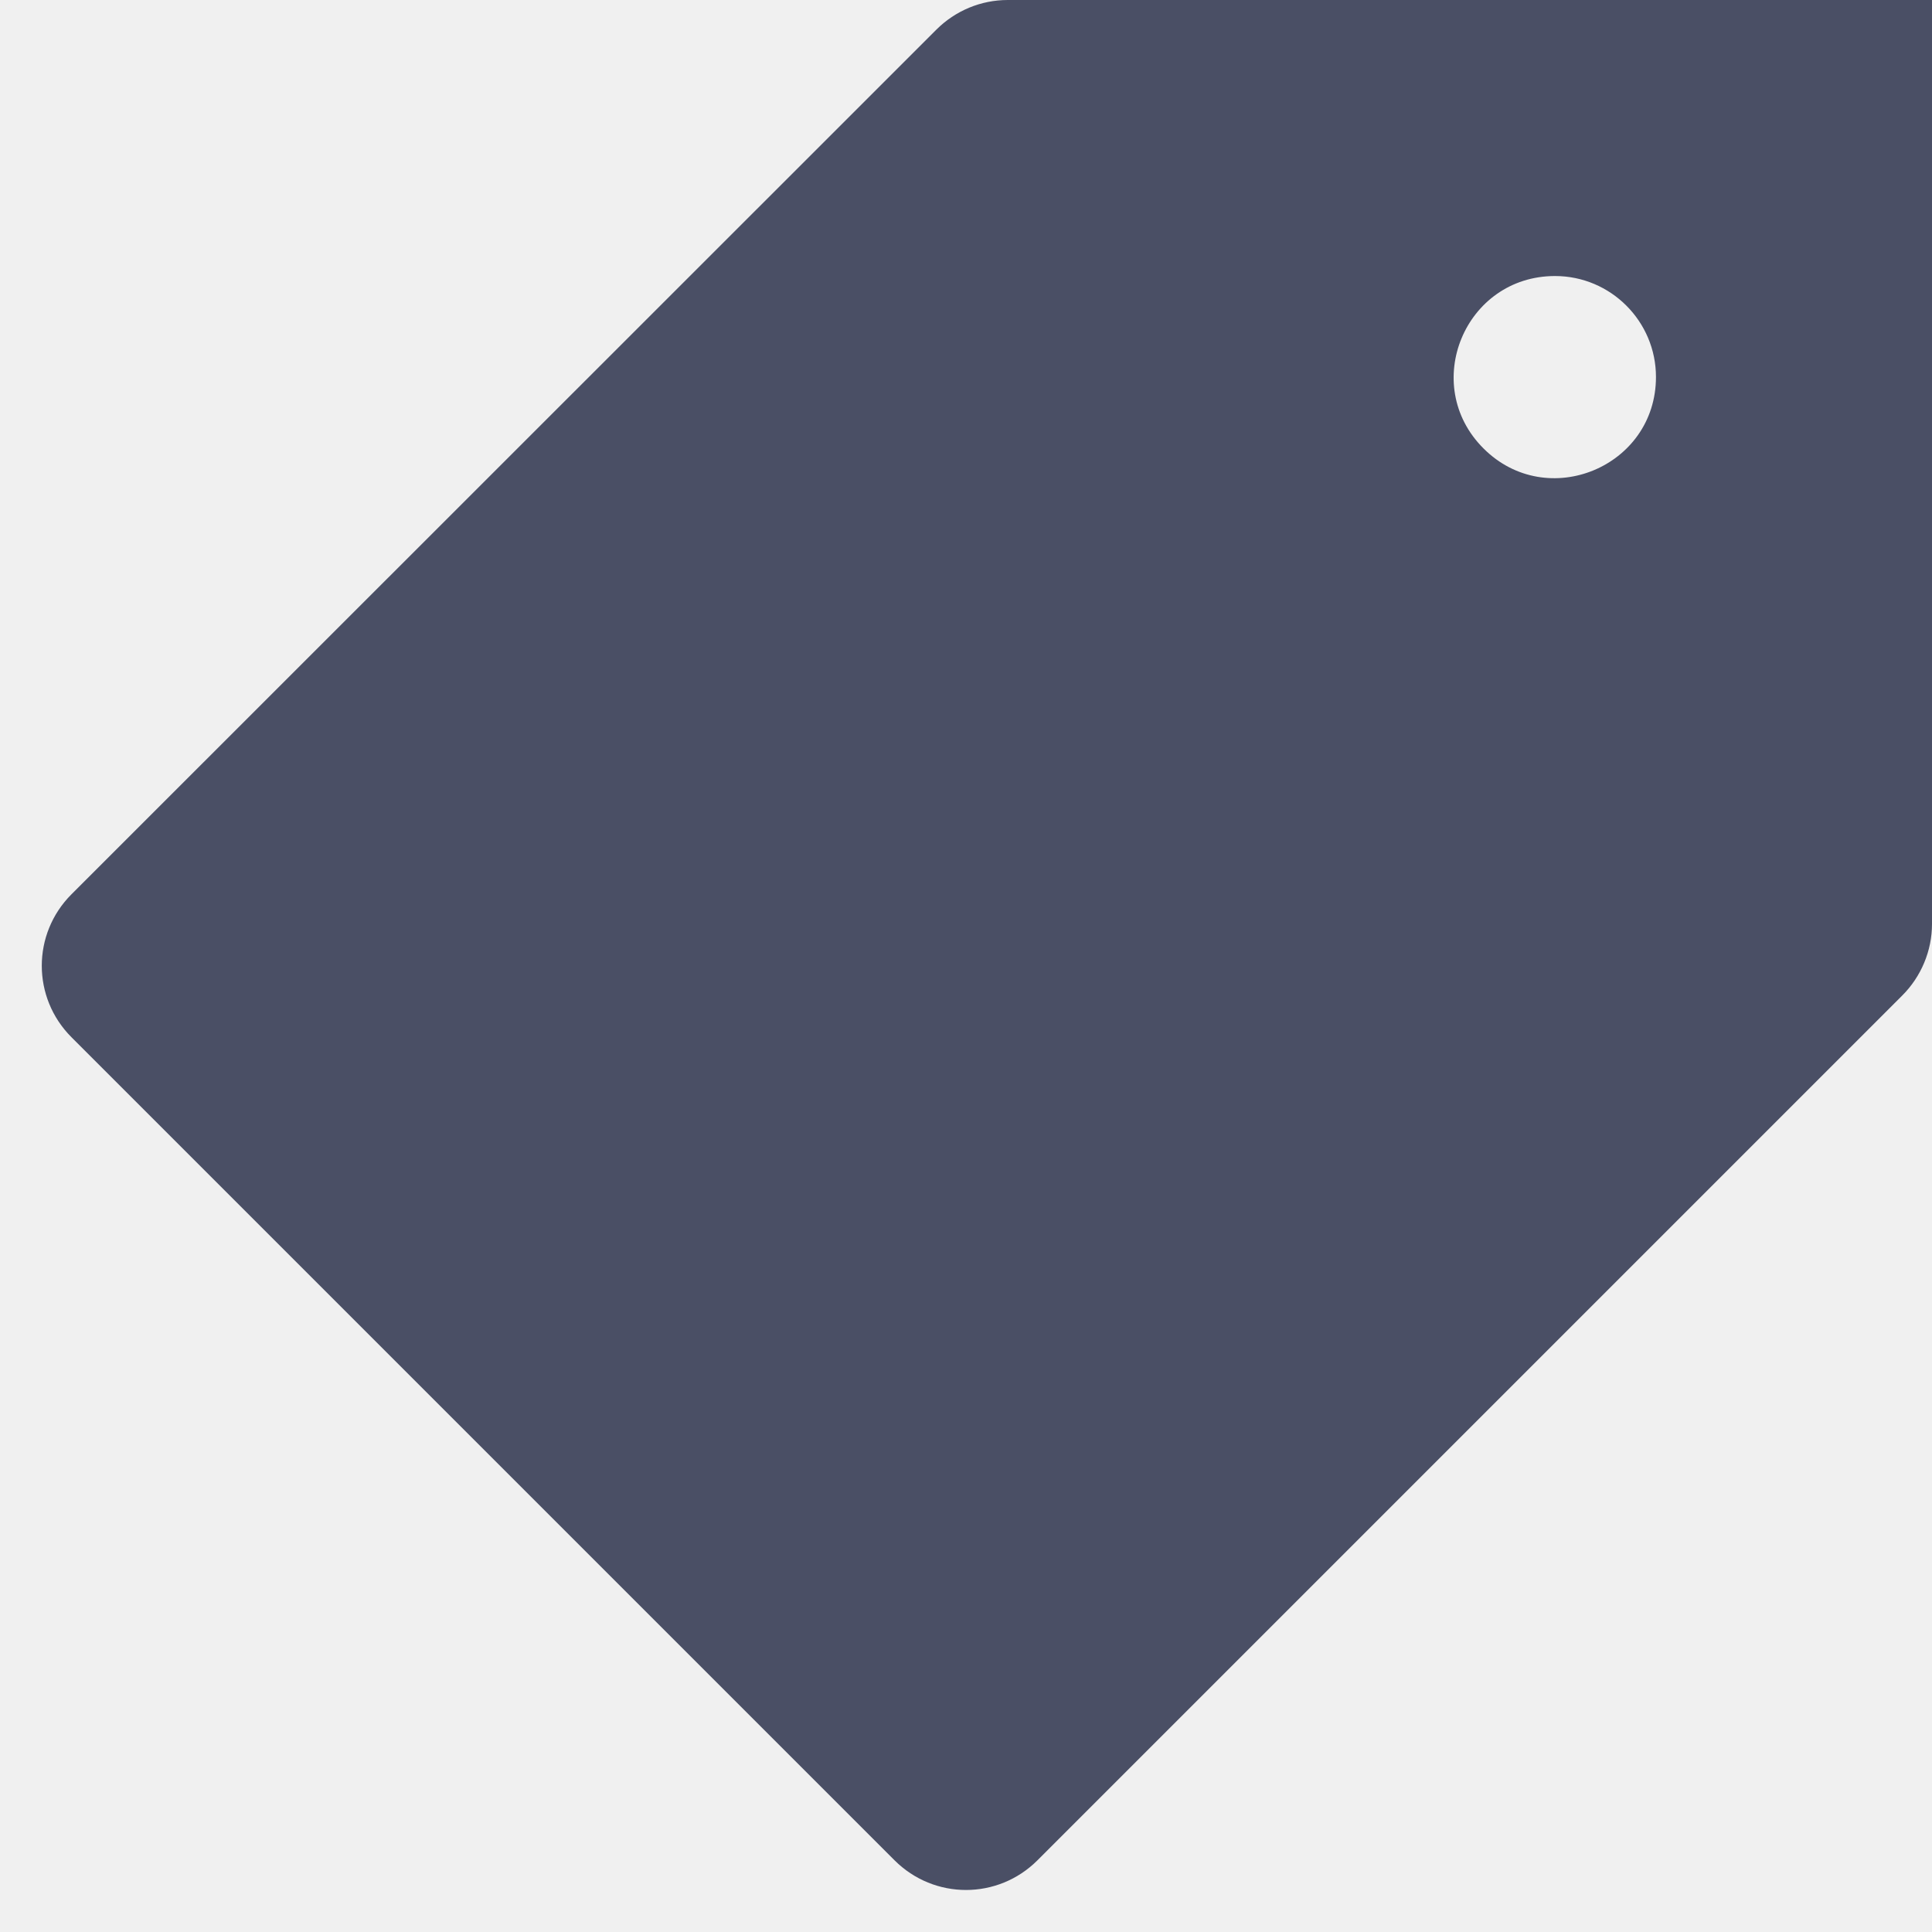
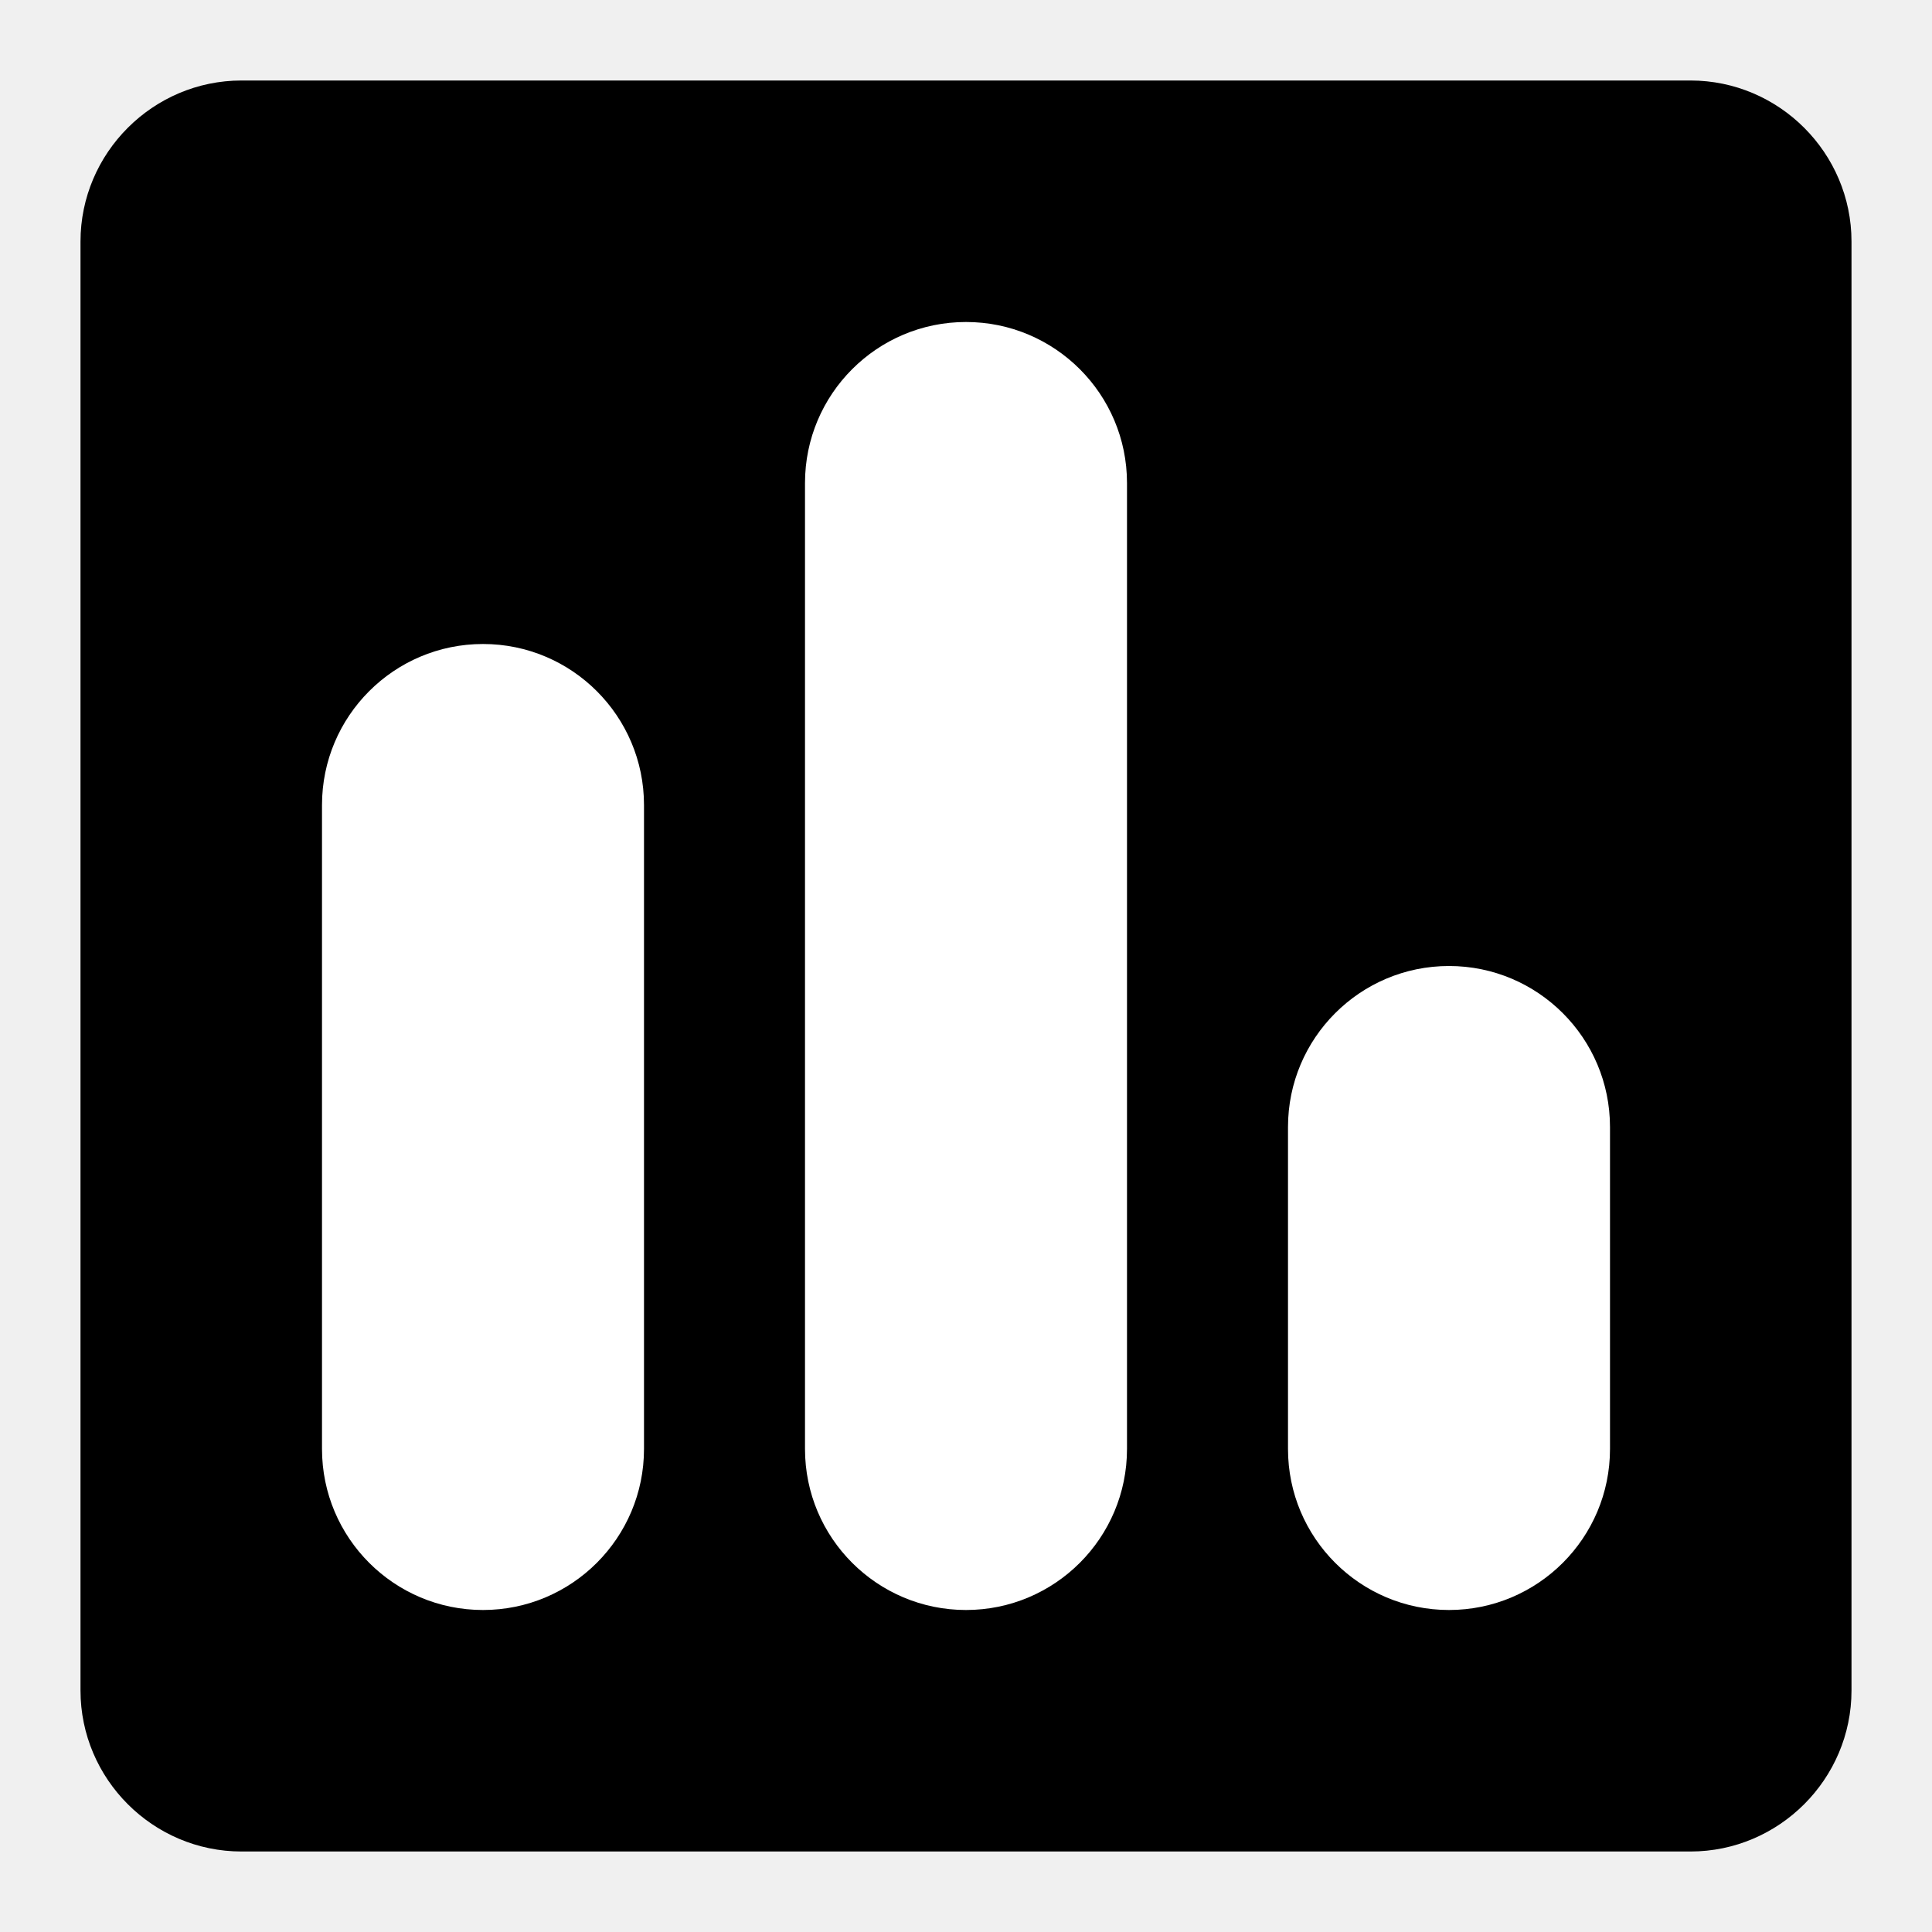
- <svg xmlns="http://www.w3.org/2000/svg" version="1.1" id="information" x="0px" y="0px" viewBox="0 0 800 800" enable-background="new 0 0 800 800" xml:space="preserve">
-   <path id="information_1_" fill="#4A4F65" d="M800,0H417.3c-11.1,0-21.7,4.4-29.6,12.3l-358.1,358c-16.4,16.4-16.4,42.8,0,59.2  l340.8,340.8c16.4,16.4,42.8,16.4,59.2,0l358.1-358.1c7.8-7.8,12.3-18.5,12.3-29.6V0L800,0z M643.9,114.3L643.9,114.3  c23.1,0,41.8,18.8,41.8,41.8l0,0c0,37.3-45.1,55.9-71.4,29.6l0,0C587.9,159.4,606.5,114.3,643.9,114.3z" />
+ <svg xmlns="http://www.w3.org/2000/svg" version="1.1" x="0px" y="0px" viewBox="0 0 1200 1200" enable-background="new 0 0 1200 1200" xml:space="preserve">
+   <g id="grid" display="none">
+     <g id="tilt_x5F_down" display="inline">
+ 	</g>
+     <g id="tilt_x5F_up" display="inline">
+ 	</g>
+     <g id="vertical" display="inline">
+ 	</g>
+     <g id="horizontal" display="inline">
+ 	</g>
+   </g>
+   <g id="Ebene_6">
+     <path d="M1050,1150H150c-55,0-100-45-100-100V150C50,95,95,50,150,50h900c55,0,100,45,100,100v900C1150,1105,1105,1150,1050,1150z" />
+     <g>
+       <path fill="#FFFFFF" d="M600,300v600V300 M600,200c-55.2,0-100,44.8-100,100v600c0,55.2,44.8,100,100,100s100-44.8,100-100V300    C700,244.8,655.2,200,600,200L600,200z" />
+     </g>
+     <g>
+       <path fill="#FFFFFF" d="M300,500v400V500 M300,400c-55.2,0-100,44.8-100,100v400c0,55.2,44.8,100,100,100s100-44.8,100-100V500    C400,444.8,355.2,400,300,400L300,400z" />
+     </g>
+     <g>
+       <path fill="#FFFFFF" d="M900,700L900,700v200c0,0,0,0,0,0V700 M900,600c-55.2,0-100,44.8-100,100v200c0,55.2,44.8,100,100,100    s100-44.8,100-100V700C1000,644.8,955.2,600,900,600L900,600z" />
+     </g>
+   </g>
</svg>
